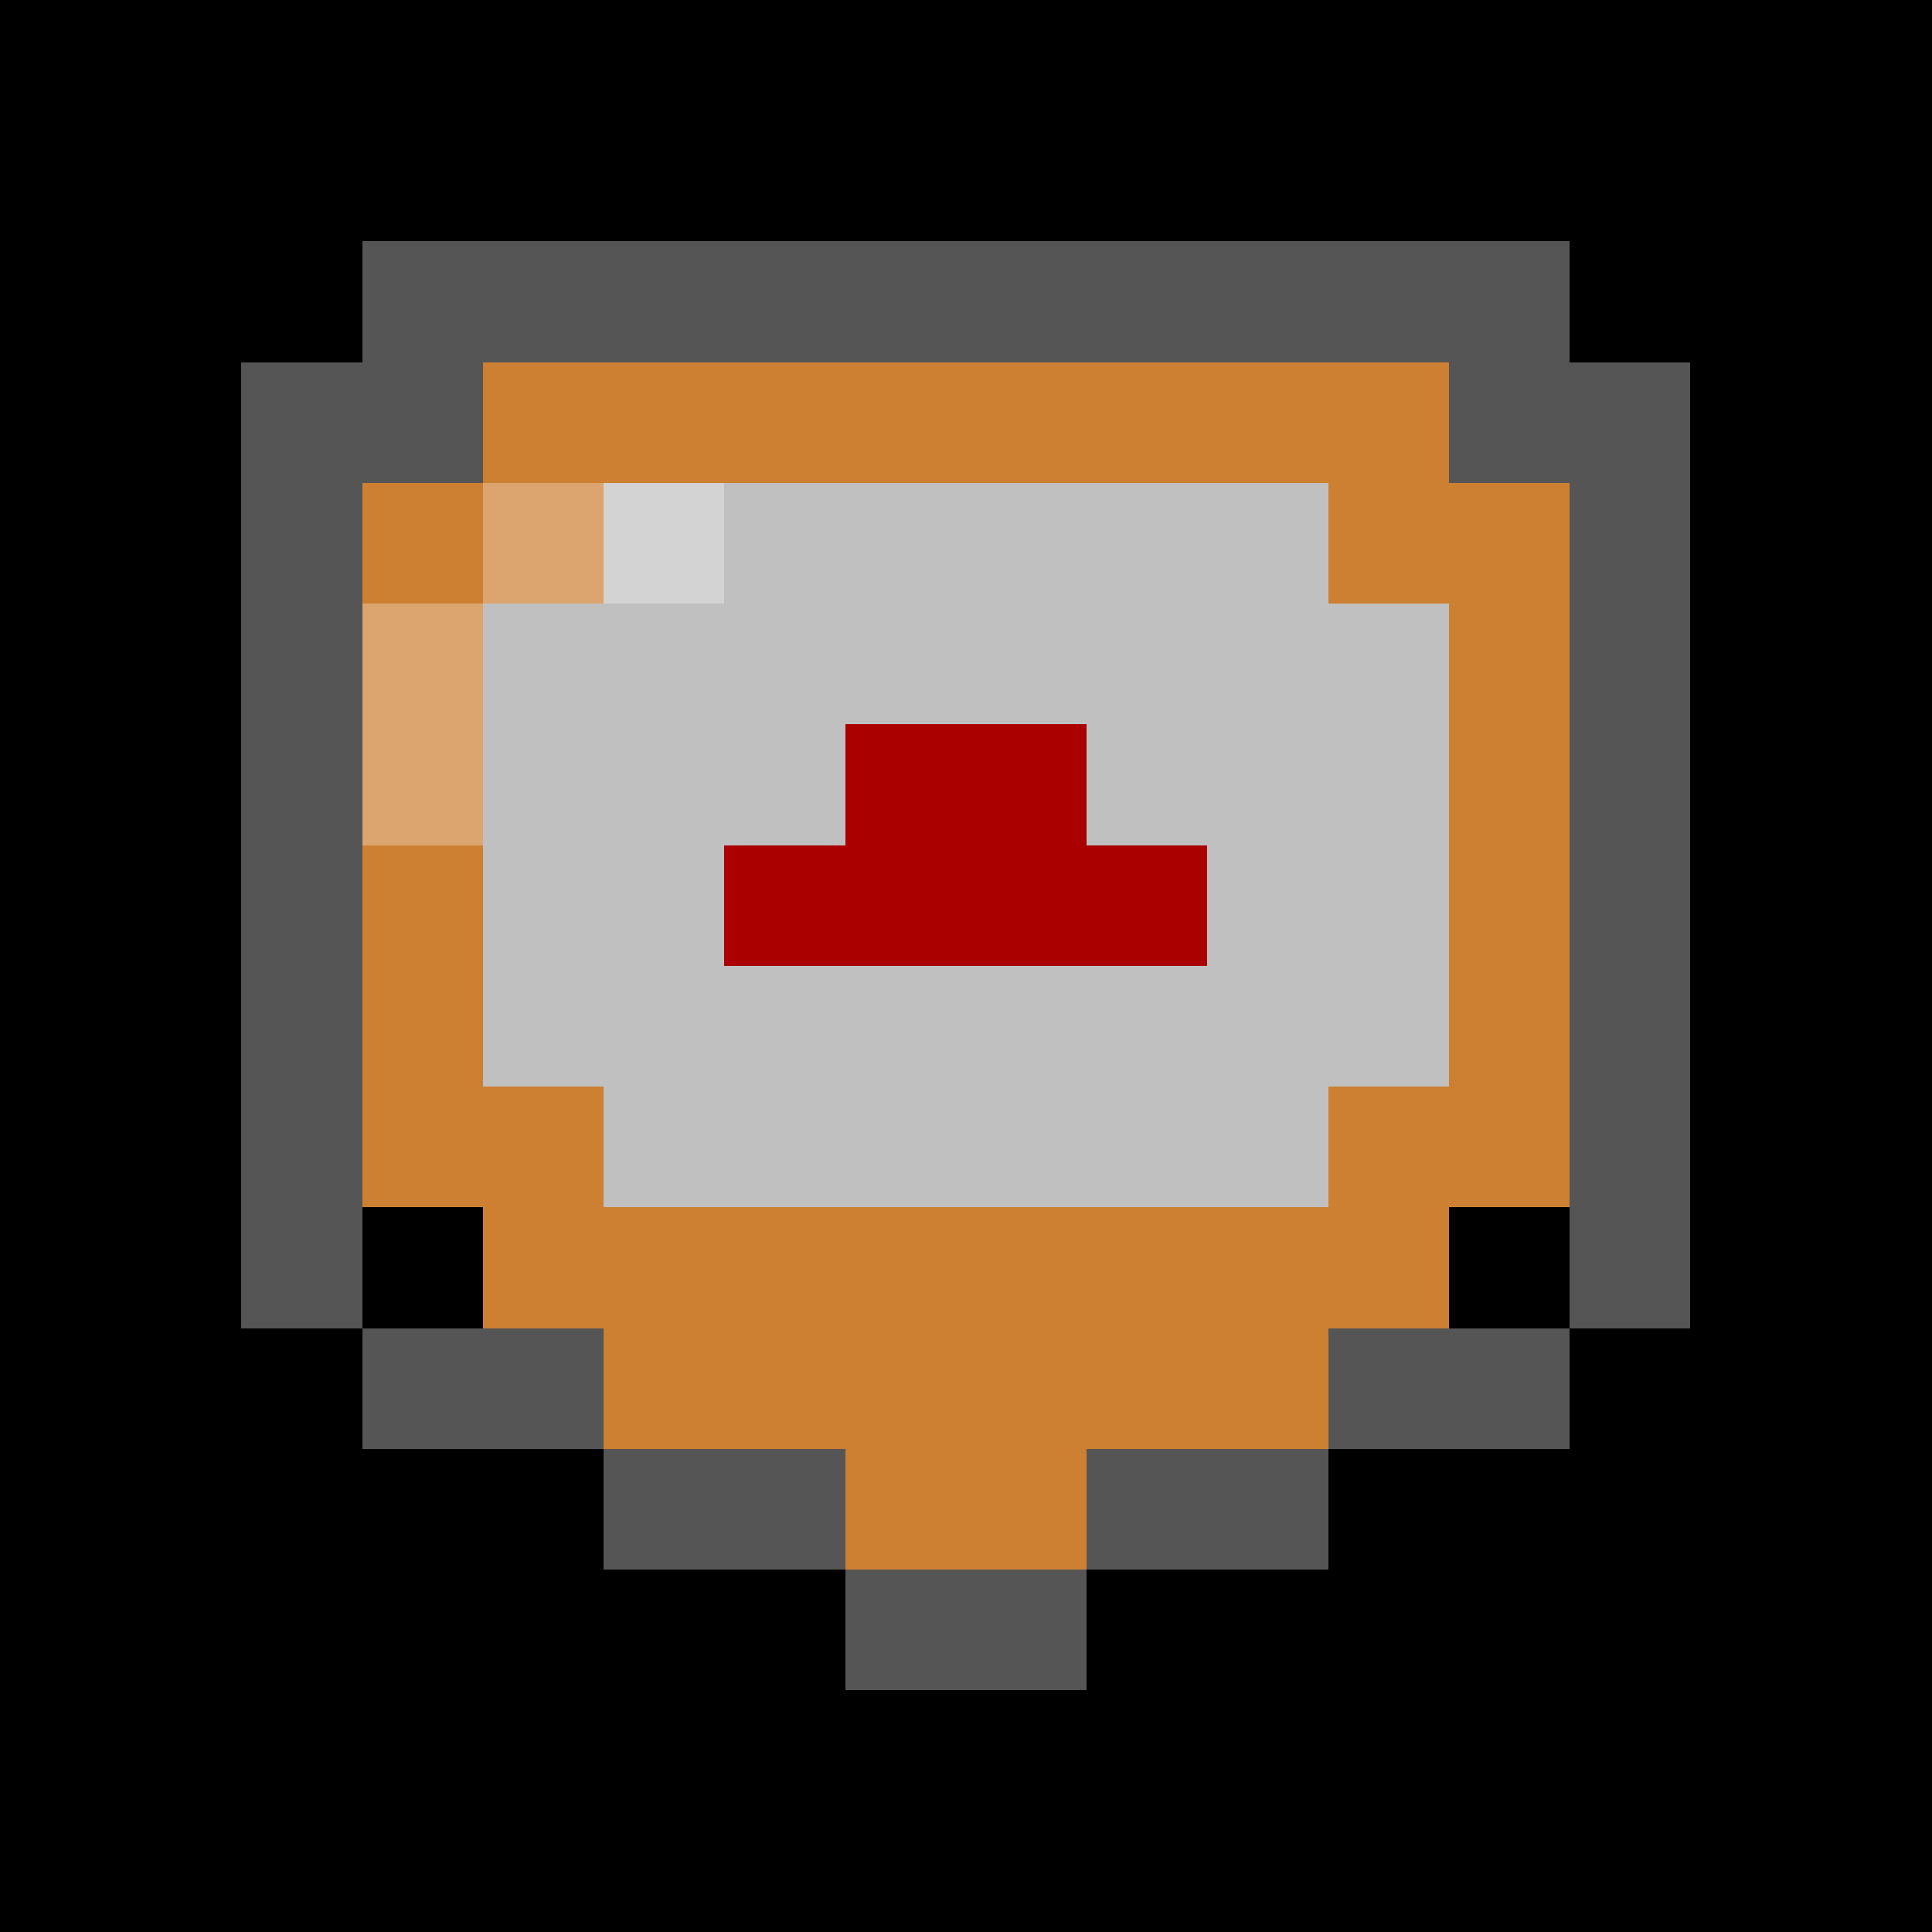
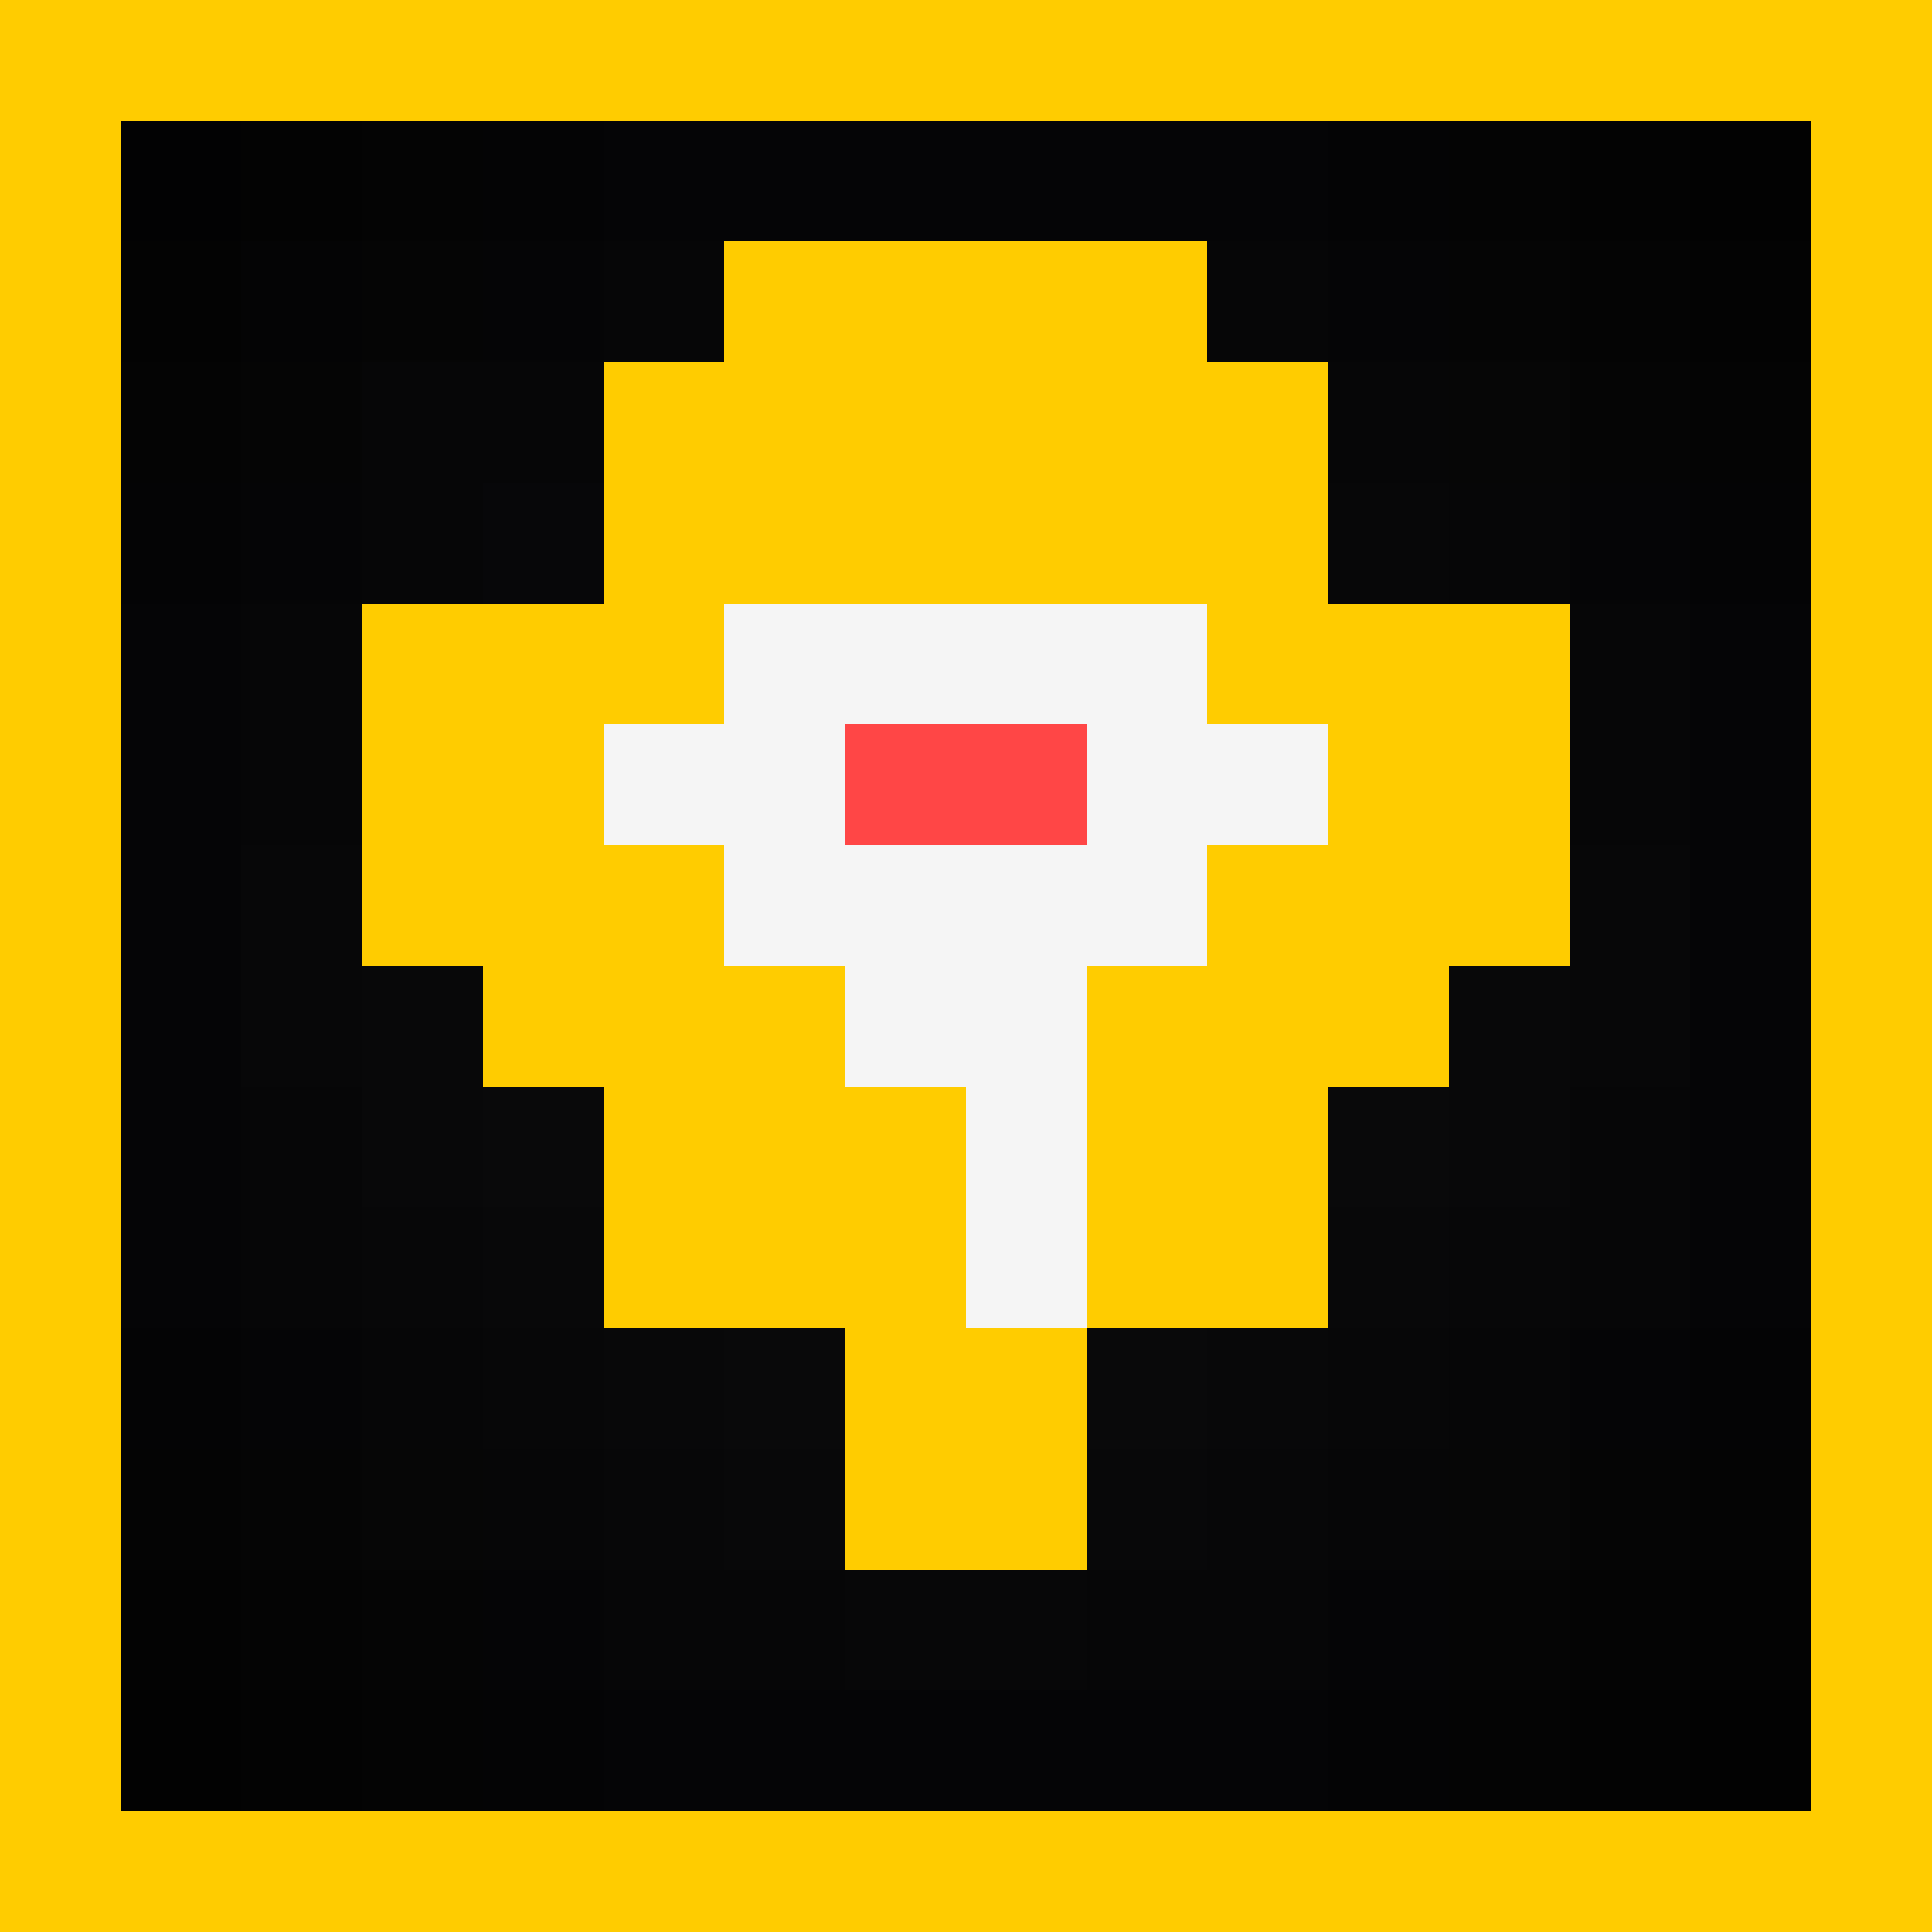
<svg xmlns="http://www.w3.org/2000/svg" width="512" height="512" viewBox="0 0 16 16" shape-rendering="crispEdges">
-   <rect width="16" height="16" fill="#000000" />
-   <rect x="3" y="2" width="10" height="2" fill="#555555" />
-   <rect x="2" y="3" width="1" height="8" fill="#555555" />
-   <rect x="13" y="3" width="1" height="8" fill="#555555" />
-   <rect x="3" y="11" width="2" height="1" fill="#555555" />
-   <rect x="11" y="11" width="2" height="1" fill="#555555" />
-   <rect x="5" y="12" width="2" height="1" fill="#555555" />
-   <rect x="9" y="12" width="2" height="1" fill="#555555" />
-   <rect x="7" y="13" width="2" height="1" fill="#555555" />
-   <rect x="4" y="3" width="8" height="8" fill="#cd7f32" />
-   <rect x="3" y="4" width="10" height="6" fill="#cd7f32" />
-   <rect x="5" y="11" width="6" height="1" fill="#cd7f32" />
-   <rect x="7" y="12" width="2" height="1" fill="#cd7f32" />
-   <rect x="5" y="4" width="6" height="6" fill="#c0c0c0" />
-   <rect x="4" y="5" width="8" height="4" fill="#c0c0c0" />
-   <rect x="7" y="6" width="2" height="2" fill="#aa0000" />
-   <rect x="6" y="7" width="4" height="1" fill="#aa0000" />
-   <rect x="4" y="4" width="2" height="1" fill="#ffffff" opacity="0.3" />
-   <rect x="3" y="5" width="1" height="2" fill="#ffffff" opacity="0.3" />
-   <animate attributeName="opacity" values="0.8;1;0.8" dur="3s" repeatCount="indefinite" />
+   <rect width="16" height="16" fill="#ffcc00" />
+   <rect x="1" y="1" width="1" height="1" fill="#020203" />
+   <rect x="2" y="1" width="1" height="1" fill="#030303" />
+   <rect x="3" y="1" width="1" height="1" fill="#040404" />
+   <rect x="4" y="1" width="1" height="1" fill="#040405" />
+   <rect x="5" y="1" width="1" height="1" fill="#050506" />
+   <rect x="6" y="1" width="1" height="1" fill="#050506" />
+   <rect x="7" y="1" width="1" height="1" fill="#050506" />
+   <rect x="8" y="1" width="1" height="1" fill="#050506" />
+   <rect x="9" y="1" width="1" height="1" fill="#050506" />
+   <rect x="10" y="1" width="1" height="1" fill="#050506" />
+   <rect x="11" y="1" width="1" height="1" fill="#040405" />
+   <rect x="12" y="1" width="1" height="1" fill="#040404" />
+   <rect x="13" y="1" width="1" height="1" fill="#030303" />
+   <rect x="14" y="1" width="1" height="1" fill="#020202" />
+   <rect x="1" y="2" width="1" height="1" fill="#030303" />
+   <rect x="2" y="2" width="1" height="1" fill="#040405" />
+   <rect x="3" y="2" width="1" height="1" fill="#050505" />
+   <rect x="4" y="2" width="1" height="1" fill="#050506" />
+   <rect x="5" y="2" width="1" height="1" fill="#060607" />
+   <rect x="10" y="2" width="1" height="1" fill="#060607" />
+   <rect x="11" y="2" width="1" height="1" fill="#050506" />
+   <rect x="12" y="2" width="1" height="1" fill="#050505" />
+   <rect x="13" y="2" width="1" height="1" fill="#040404" />
+   <rect x="14" y="2" width="1" height="1" fill="#030303" />
+   <rect x="1" y="3" width="1" height="1" fill="#040404" />
+   <rect x="2" y="3" width="1" height="1" fill="#050505" />
+   <rect x="3" y="3" width="1" height="1" fill="#060607" />
+   <rect x="4" y="3" width="1" height="1" fill="#060607" />
+   <rect x="11" y="3" width="1" height="1" fill="#060607" />
+   <rect x="12" y="3" width="1" height="1" fill="#060606" />
+   <rect x="13" y="3" width="1" height="1" fill="#050505" />
+   <rect x="14" y="3" width="1" height="1" fill="#040404" />
+   <rect x="1" y="4" width="1" height="1" fill="#040405" />
+   <rect x="2" y="4" width="1" height="1" fill="#050506" />
+   <rect x="3" y="4" width="1" height="1" fill="#060607" />
+   <rect x="4" y="4" width="1" height="1" fill="#070709" />
+   <rect x="11" y="4" width="1" height="1" fill="#070708" />
+   <rect x="12" y="4" width="1" height="1" fill="#060607" />
+   <rect x="13" y="4" width="1" height="1" fill="#050506" />
+   <rect x="14" y="4" width="1" height="1" fill="#040405" />
+   <rect x="1" y="5" width="1" height="1" fill="#050506" />
+   <rect x="2" y="5" width="1" height="1" fill="#060607" />
+   <rect x="6" y="5" width="1" height="1" fill="#f5f5f5" />
+   <rect x="7" y="5" width="1" height="1" fill="#f5f5f5" />
+   <rect x="8" y="5" width="1" height="1" fill="#f5f5f5" />
+   <rect x="9" y="5" width="1" height="1" fill="#f5f5f5" />
+   <rect x="13" y="5" width="1" height="1" fill="#060607" />
+   <rect x="14" y="5" width="1" height="1" fill="#050506" />
+   <rect x="1" y="6" width="1" height="1" fill="#050506" />
+   <rect x="2" y="6" width="1" height="1" fill="#060607" />
+   <rect x="5" y="6" width="1" height="1" fill="#f5f5f5" />
+   <rect x="6" y="6" width="1" height="1" fill="#f5f5f5" />
+   <rect x="7" y="6" width="1" height="1" fill="#ff4646" />
+   <rect x="8" y="6" width="1" height="1" fill="#ff4646" />
+   <rect x="9" y="6" width="1" height="1" fill="#f5f5f5" />
+   <rect x="10" y="6" width="1" height="1" fill="#f5f5f5" />
+   <rect x="13" y="6" width="1" height="1" fill="#060607" />
+   <rect x="14" y="6" width="1" height="1" fill="#050506" />
+   <rect x="1" y="7" width="1" height="1" fill="#050506" />
+   <rect x="2" y="7" width="1" height="1" fill="#070708" />
+   <rect x="6" y="7" width="1" height="1" fill="#f5f5f5" />
+   <rect x="7" y="7" width="1" height="1" fill="#f5f5f5" />
+   <rect x="8" y="7" width="1" height="1" fill="#f5f5f5" />
+   <rect x="9" y="7" width="1" height="1" fill="#f5f5f5" />
+   <rect x="13" y="7" width="1" height="1" fill="#070708" />
+   <rect x="14" y="7" width="1" height="1" fill="#050506" />
+   <rect x="1" y="8" width="1" height="1" fill="#050506" />
+   <rect x="2" y="8" width="1" height="1" fill="#070708" />
+   <rect x="3" y="8" width="1" height="1" fill="#080809" />
+   <rect x="7" y="8" width="1" height="1" fill="#f5f5f5" />
+   <rect x="8" y="8" width="1" height="1" fill="#f5f5f5" />
+   <rect x="12" y="8" width="1" height="1" fill="#080809" />
+   <rect x="13" y="8" width="1" height="1" fill="#070708" />
+   <rect x="14" y="8" width="1" height="1" fill="#050506" />
+   <rect x="1" y="9" width="1" height="1" fill="#050506" />
+   <rect x="2" y="9" width="1" height="1" fill="#060607" />
+   <rect x="3" y="9" width="1" height="1" fill="#080809" />
+   <rect x="4" y="9" width="1" height="1" fill="#09090a" />
+   <rect x="8" y="9" width="1" height="1" fill="#f5f5f5" />
+   <rect x="11" y="9" width="1" height="1" fill="#09090a" />
+   <rect x="12" y="9" width="1" height="1" fill="#080809" />
+   <rect x="13" y="9" width="1" height="1" fill="#060607" />
+   <rect x="14" y="9" width="1" height="1" fill="#050506" />
+   <rect x="1" y="10" width="1" height="1" fill="#050506" />
+   <rect x="2" y="10" width="1" height="1" fill="#060607" />
+   <rect x="3" y="10" width="1" height="1" fill="#070708" />
+   <rect x="4" y="10" width="1" height="1" fill="#080809" />
+   <rect x="8" y="10" width="1" height="1" fill="#f5f5f5" />
+   <rect x="11" y="10" width="1" height="1" fill="#080809" />
+   <rect x="12" y="10" width="1" height="1" fill="#070708" />
+   <rect x="13" y="10" width="1" height="1" fill="#060607" />
+   <rect x="14" y="10" width="1" height="1" fill="#050506" />
+   <rect x="1" y="11" width="1" height="1" fill="#040405" />
+   <rect x="2" y="11" width="1" height="1" fill="#050506" />
+   <rect x="3" y="11" width="1" height="1" fill="#060607" />
+   <rect x="4" y="11" width="1" height="1" fill="#070708" />
+   <rect x="5" y="11" width="1" height="1" fill="#080809" />
+   <rect x="6" y="11" width="1" height="1" fill="#09090a" />
+   <rect x="9" y="11" width="1" height="1" fill="#09090a" />
+   <rect x="10" y="11" width="1" height="1" fill="#080809" />
+   <rect x="11" y="11" width="1" height="1" fill="#070708" />
+   <rect x="12" y="11" width="1" height="1" fill="#060607" />
+   <rect x="13" y="11" width="1" height="1" fill="#050506" />
+   <rect x="14" y="11" width="1" height="1" fill="#040405" />
+   <rect x="1" y="12" width="1" height="1" fill="#040404" />
+   <rect x="2" y="12" width="1" height="1" fill="#050505" />
+   <rect x="3" y="12" width="1" height="1" fill="#060606" />
+   <rect x="4" y="12" width="1" height="1" fill="#060607" />
+   <rect x="5" y="12" width="1" height="1" fill="#070708" />
+   <rect x="6" y="12" width="1" height="1" fill="#080809" />
+   <rect x="9" y="12" width="1" height="1" fill="#080809" />
+   <rect x="10" y="12" width="1" height="1" fill="#070708" />
+   <rect x="11" y="12" width="1" height="1" fill="#060607" />
+   <rect x="12" y="12" width="1" height="1" fill="#060606" />
+   <rect x="13" y="12" width="1" height="1" fill="#050505" />
+   <rect x="14" y="12" width="1" height="1" fill="#040404" />
+   <rect x="1" y="13" width="1" height="1" fill="#030303" />
+   <rect x="2" y="13" width="1" height="1" fill="#040404" />
+   <rect x="3" y="13" width="1" height="1" fill="#050505" />
+   <rect x="4" y="13" width="1" height="1" fill="#050506" />
+   <rect x="5" y="13" width="1" height="1" fill="#060607" />
+   <rect x="6" y="13" width="1" height="1" fill="#060607" />
+   <rect x="7" y="13" width="1" height="1" fill="#070708" />
+   <rect x="8" y="13" width="1" height="1" fill="#070708" />
+   <rect x="9" y="13" width="1" height="1" fill="#060607" />
+   <rect x="10" y="13" width="1" height="1" fill="#060607" />
+   <rect x="11" y="13" width="1" height="1" fill="#050506" />
+   <rect x="12" y="13" width="1" height="1" fill="#050505" />
+   <rect x="13" y="13" width="1" height="1" fill="#040404" />
+   <rect x="14" y="13" width="1" height="1" fill="#030303" />
+   <rect x="1" y="14" width="1" height="1" fill="#020202" />
+   <rect x="2" y="14" width="1" height="1" fill="#030303" />
+   <rect x="3" y="14" width="1" height="1" fill="#040404" />
+   <rect x="4" y="14" width="1" height="1" fill="#040405" />
+   <rect x="5" y="14" width="1" height="1" fill="#050506" />
+   <rect x="6" y="14" width="1" height="1" fill="#050506" />
+   <rect x="7" y="14" width="1" height="1" fill="#050506" />
+   <rect x="8" y="14" width="1" height="1" fill="#050506" />
+   <rect x="9" y="14" width="1" height="1" fill="#050506" />
+   <rect x="10" y="14" width="1" height="1" fill="#050506" />
+   <rect x="11" y="14" width="1" height="1" fill="#040405" />
+   <rect x="12" y="14" width="1" height="1" fill="#040404" />
+   <rect x="13" y="14" width="1" height="1" fill="#030303" />
+   <rect x="14" y="14" width="1" height="1" fill="#020202" />
</svg>
